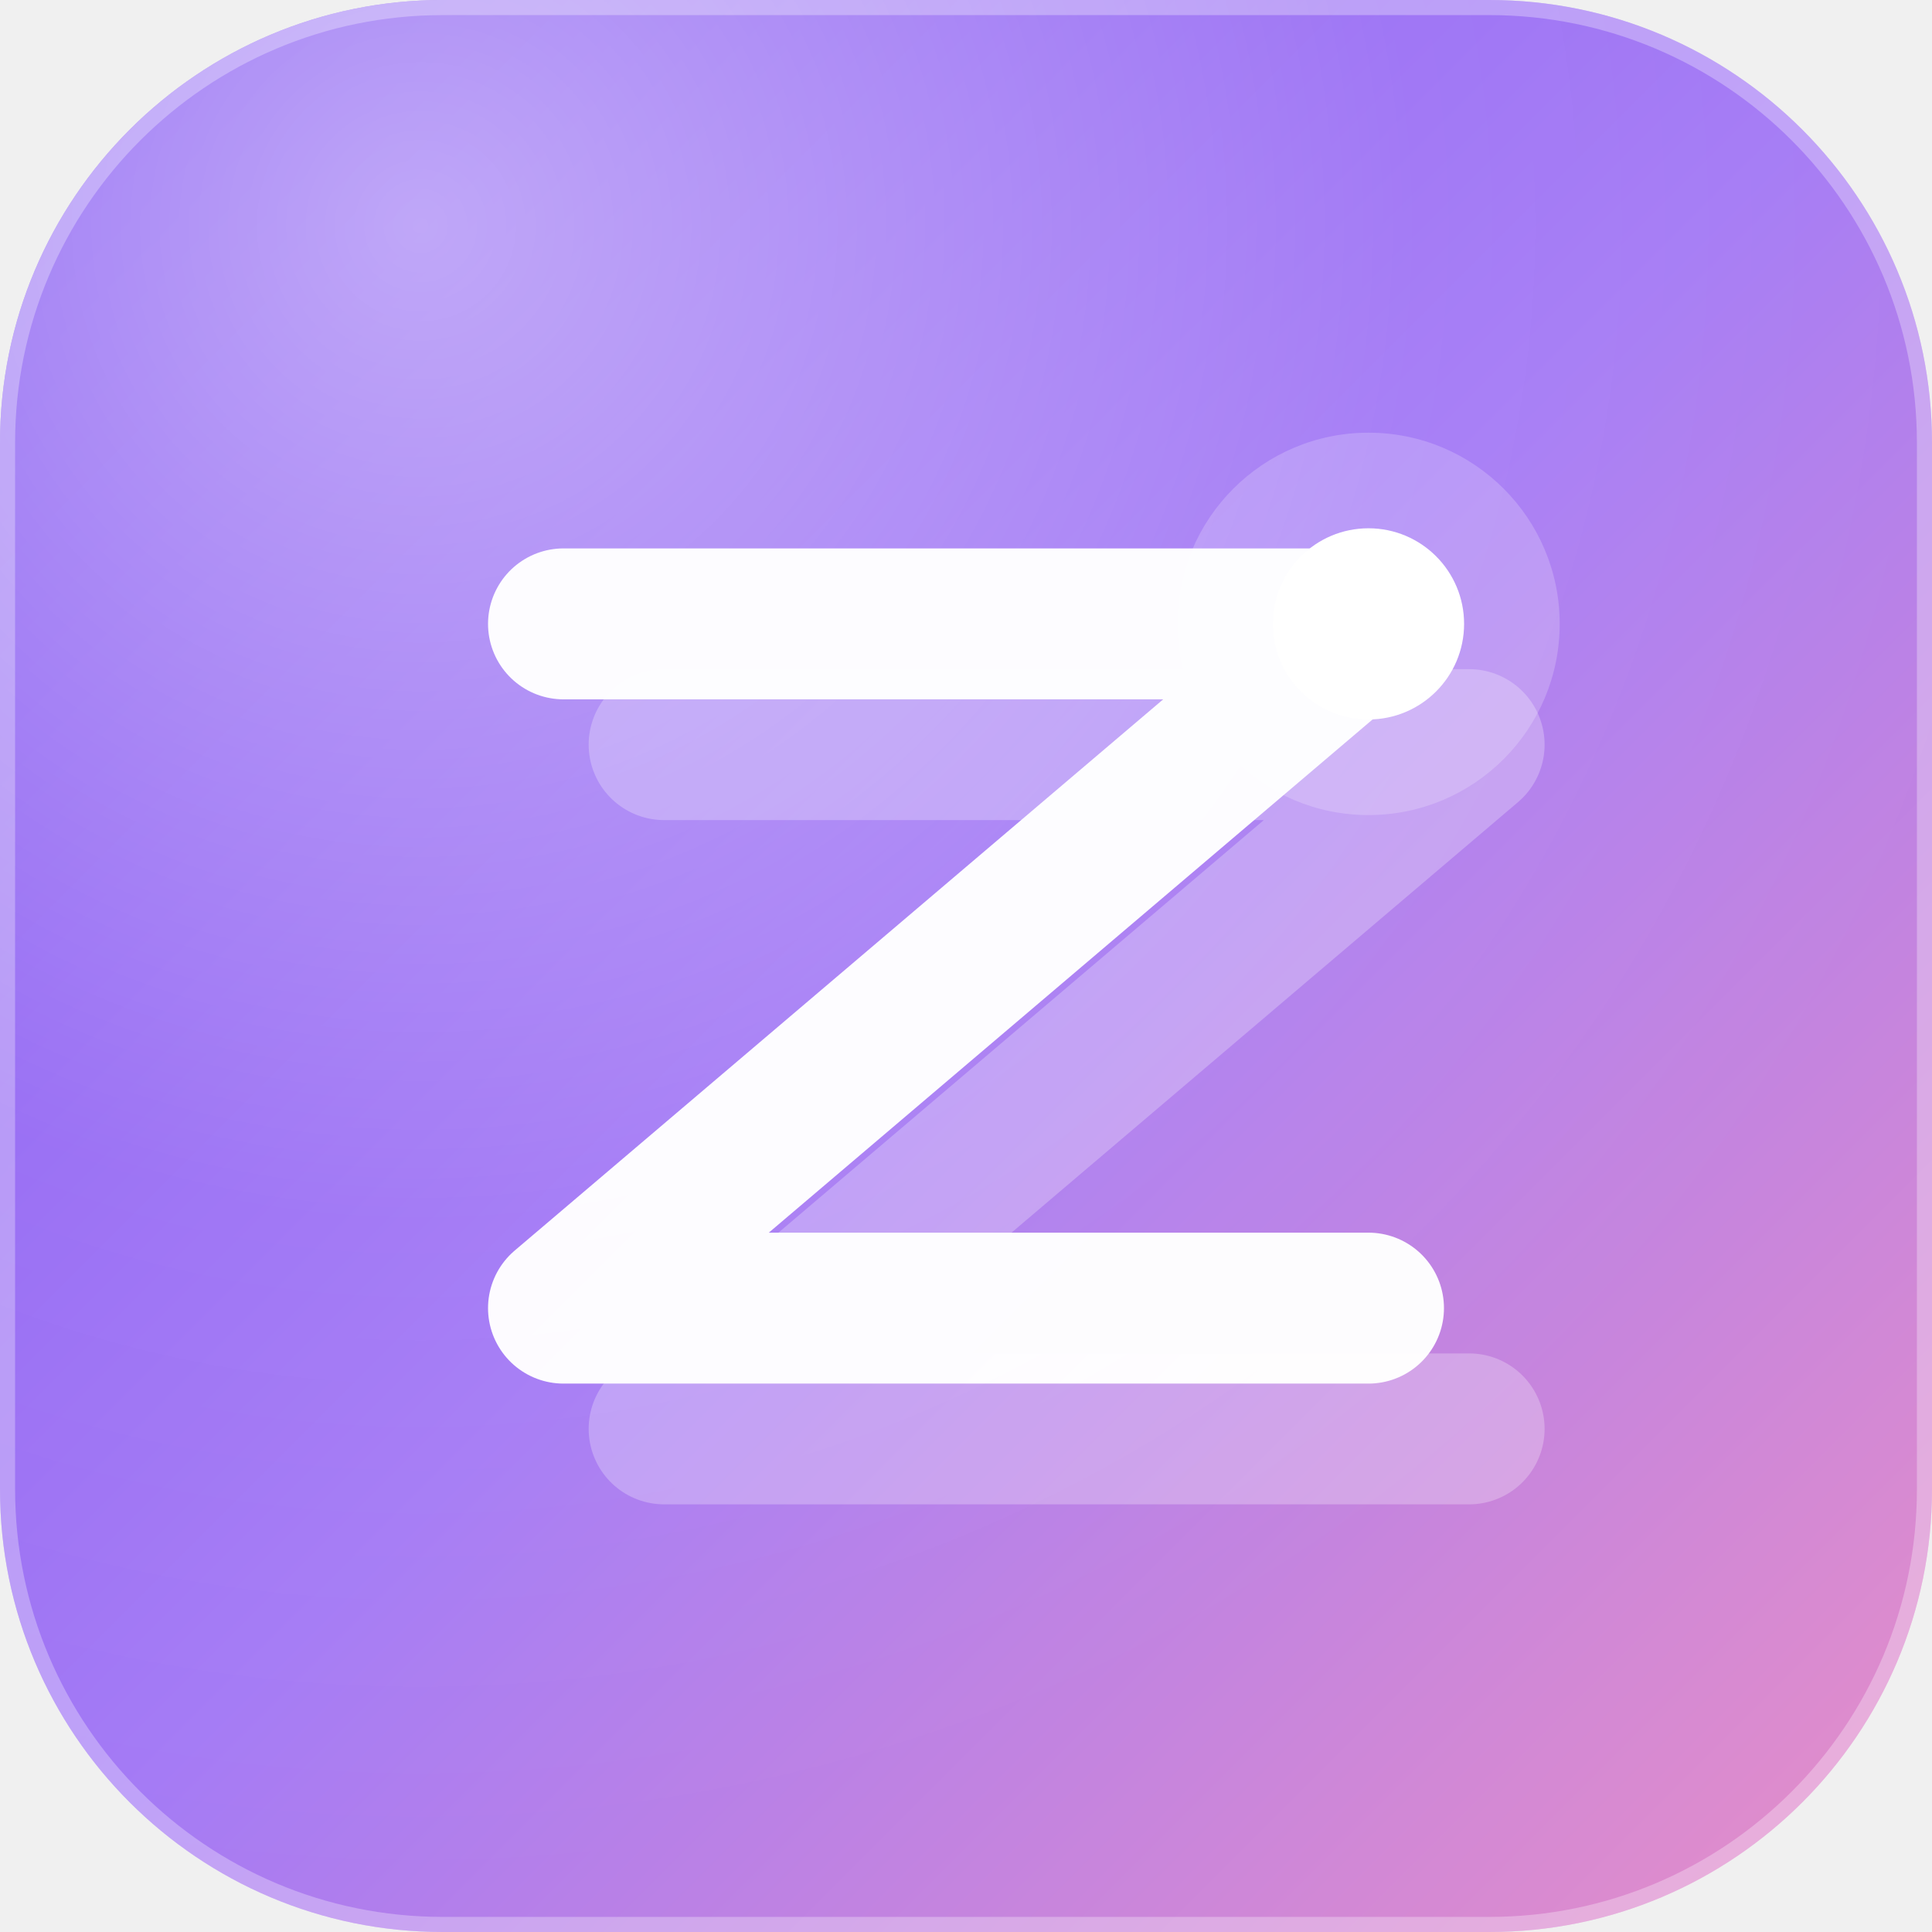
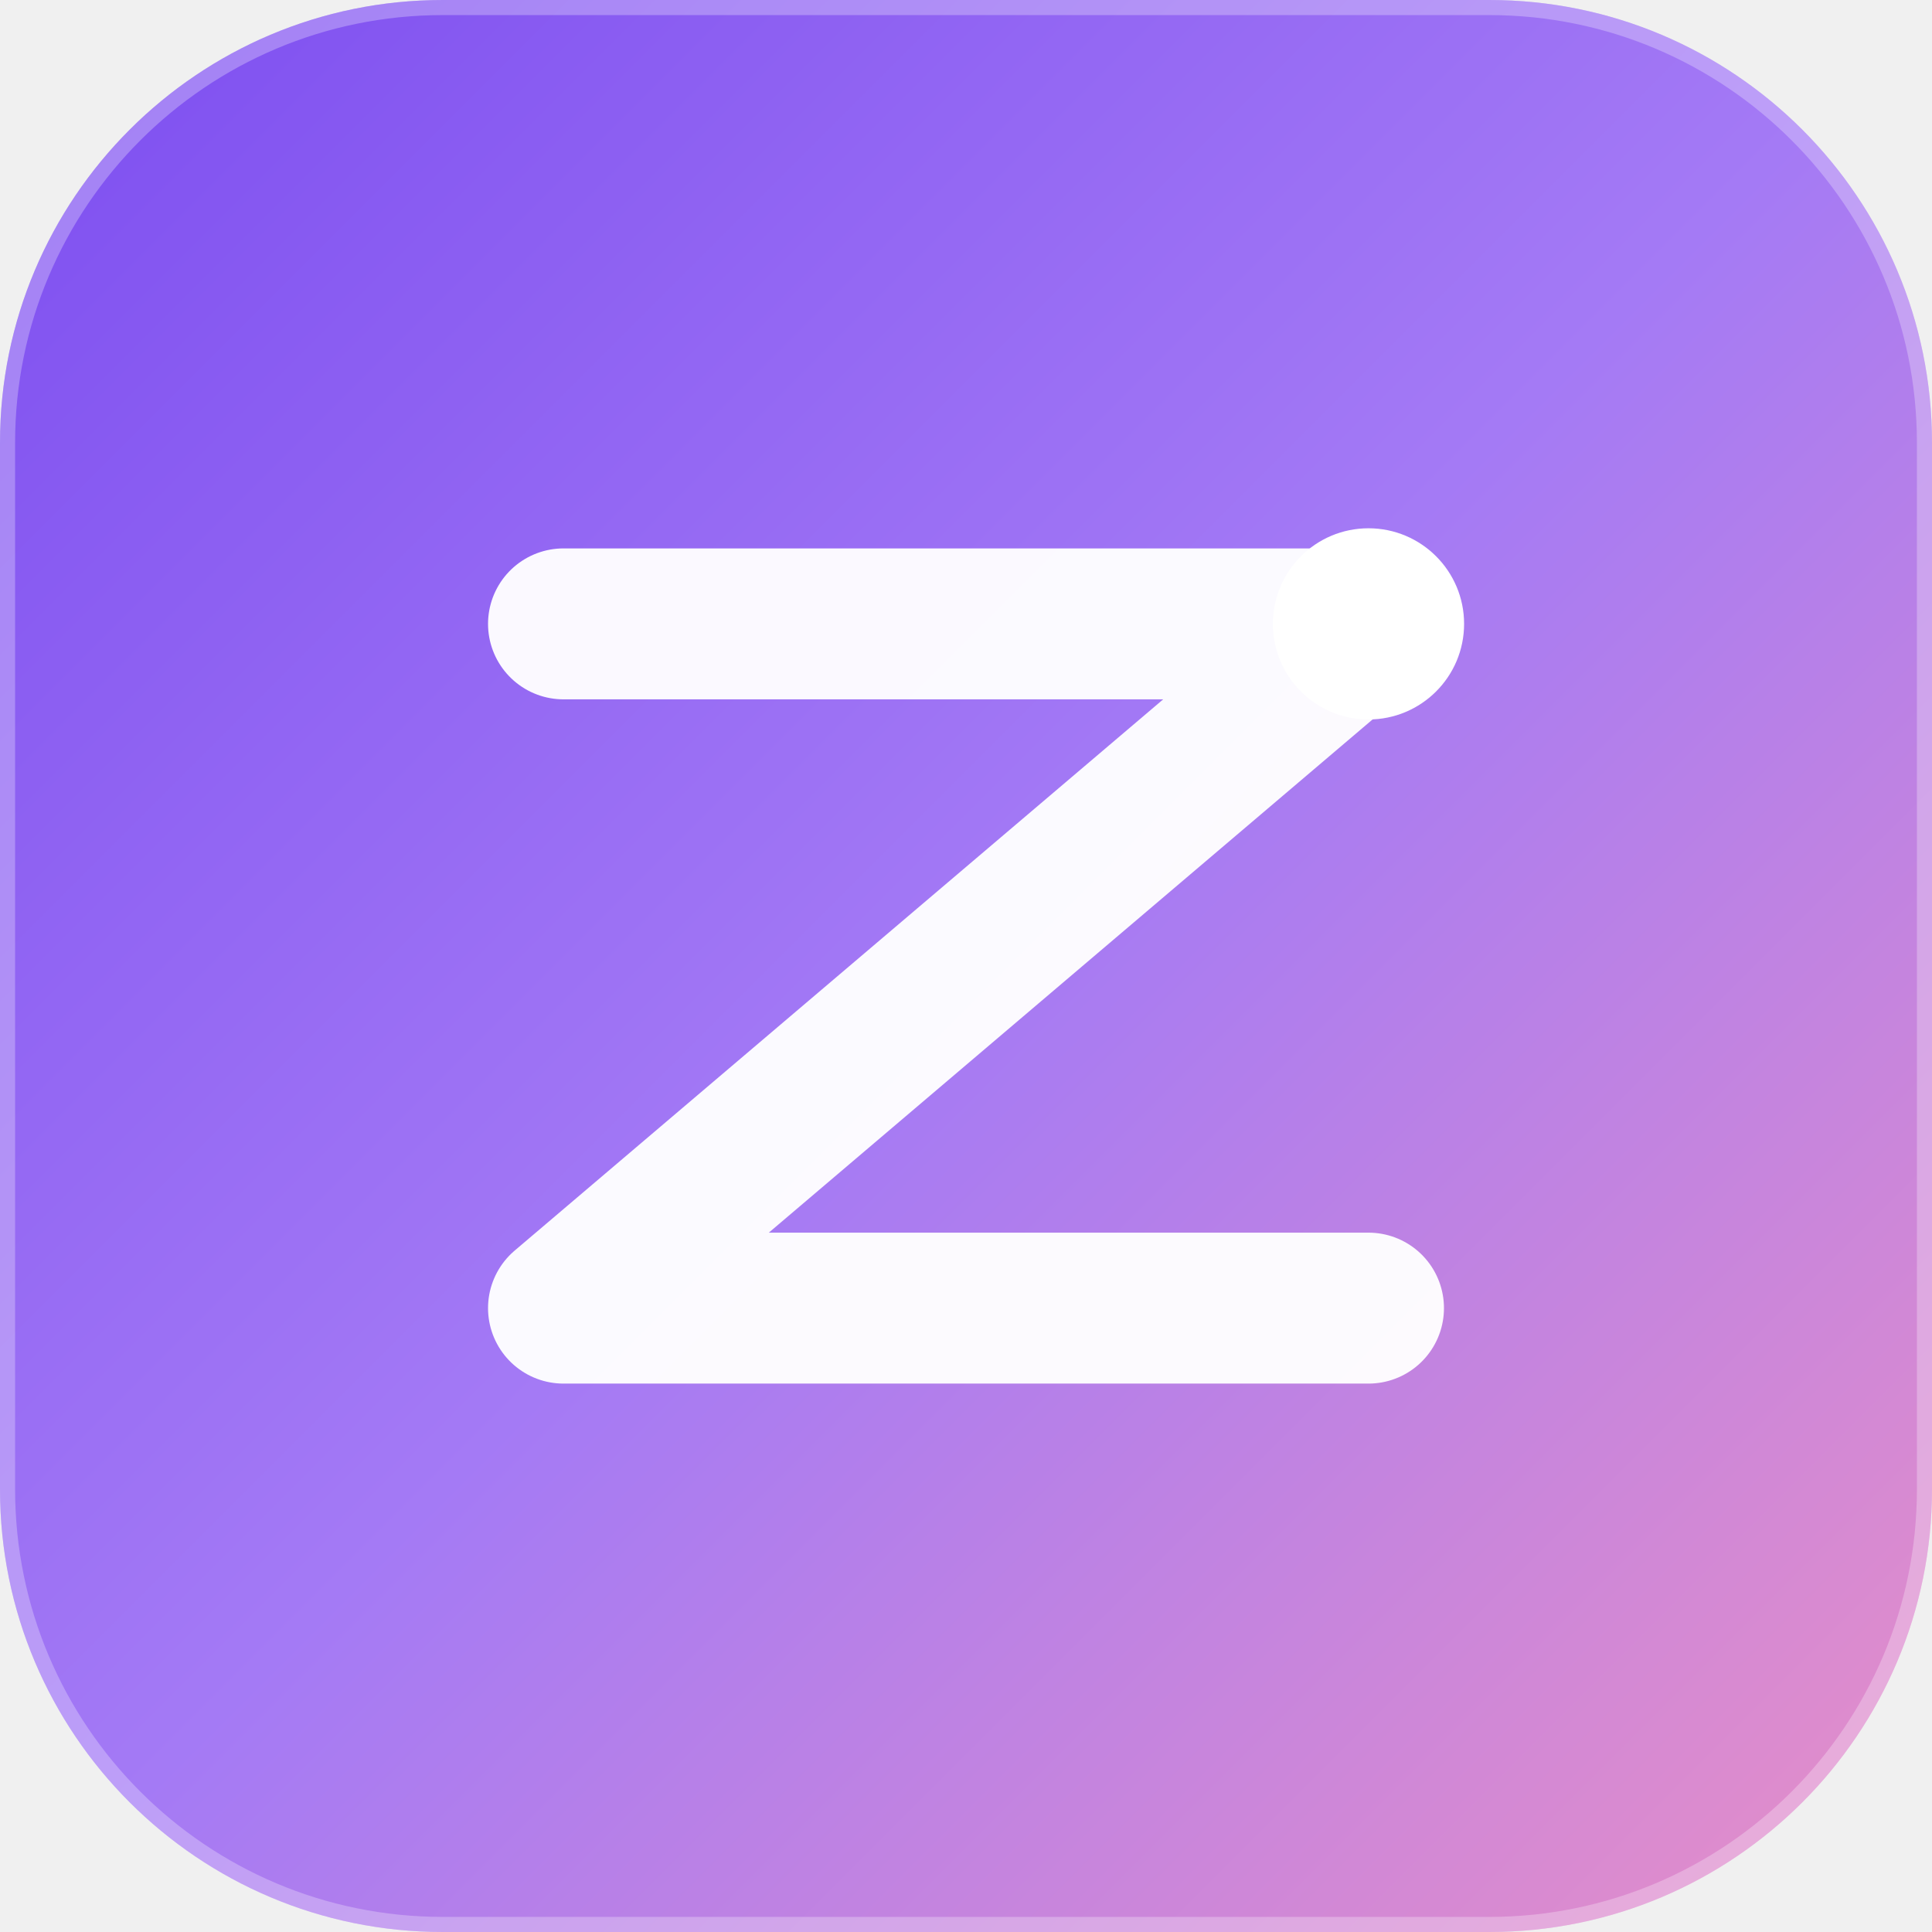
<svg xmlns="http://www.w3.org/2000/svg" viewBox="0 0 192 192" width="192" height="192" role="img" aria-label="ThinkZet">
  <defs>
    <linearGradient id="g" x1="0" y1="0" x2="1" y2="1">
      <stop offset="0" stop-color="#7C4DF0" />
      <stop offset=".5" stop-color="#A47AF5" />
      <stop offset="1" stop-color="#E88FC6" />
    </linearGradient>
-     <radialGradient id="h" cx=".22" cy=".12" r=".85">
-       <stop offset="0" stop-color="#fff" stop-opacity=".46" />
-       <stop offset=".6" stop-color="#fff" stop-opacity=".06" />
-       <stop offset="1" stop-color="#fff" stop-opacity="0" />
-     </radialGradient>
  </defs>
  <rect width="192" height="192" rx="44" fill="url(#g)" />
-   <rect width="192" height="192" rx="44" fill="url(#h)" />
-   <rect x=".75" y=".75" width="190.5" height="190.5" rx="43.25" fill="none" stroke="#fff" stroke-opacity=".3" stroke-width="1.5" />
-   <path d="M56 62 H136 L56 130 H136" transform="translate(10 12)" fill="none" stroke="#fff" stroke-opacity=".26" stroke-width="15" stroke-linecap="round" stroke-linejoin="round" />
-   <path d="M56 62 H136 L56 130 H136" fill="none" stroke="#fff" stroke-opacity=".97" stroke-width="15" stroke-linecap="round" stroke-linejoin="round" />
-   <circle cx="136" cy="62" r="19" fill="#fff" fill-opacity=".2" />
+   <rect x=".75" y=".75" width="190.5" height="190.5" rx="43.25" fill="none" stroke="#fff" stroke-opacity=".28" stroke-width="1.5" />
+   <path d="M56 62 H136 L56 130 H136" fill="none" stroke="#fff" stroke-opacity=".96" stroke-width="15" stroke-linecap="round" stroke-linejoin="round" />
  <circle cx="136" cy="62" r="9.5" fill="#fff" />
</svg>
